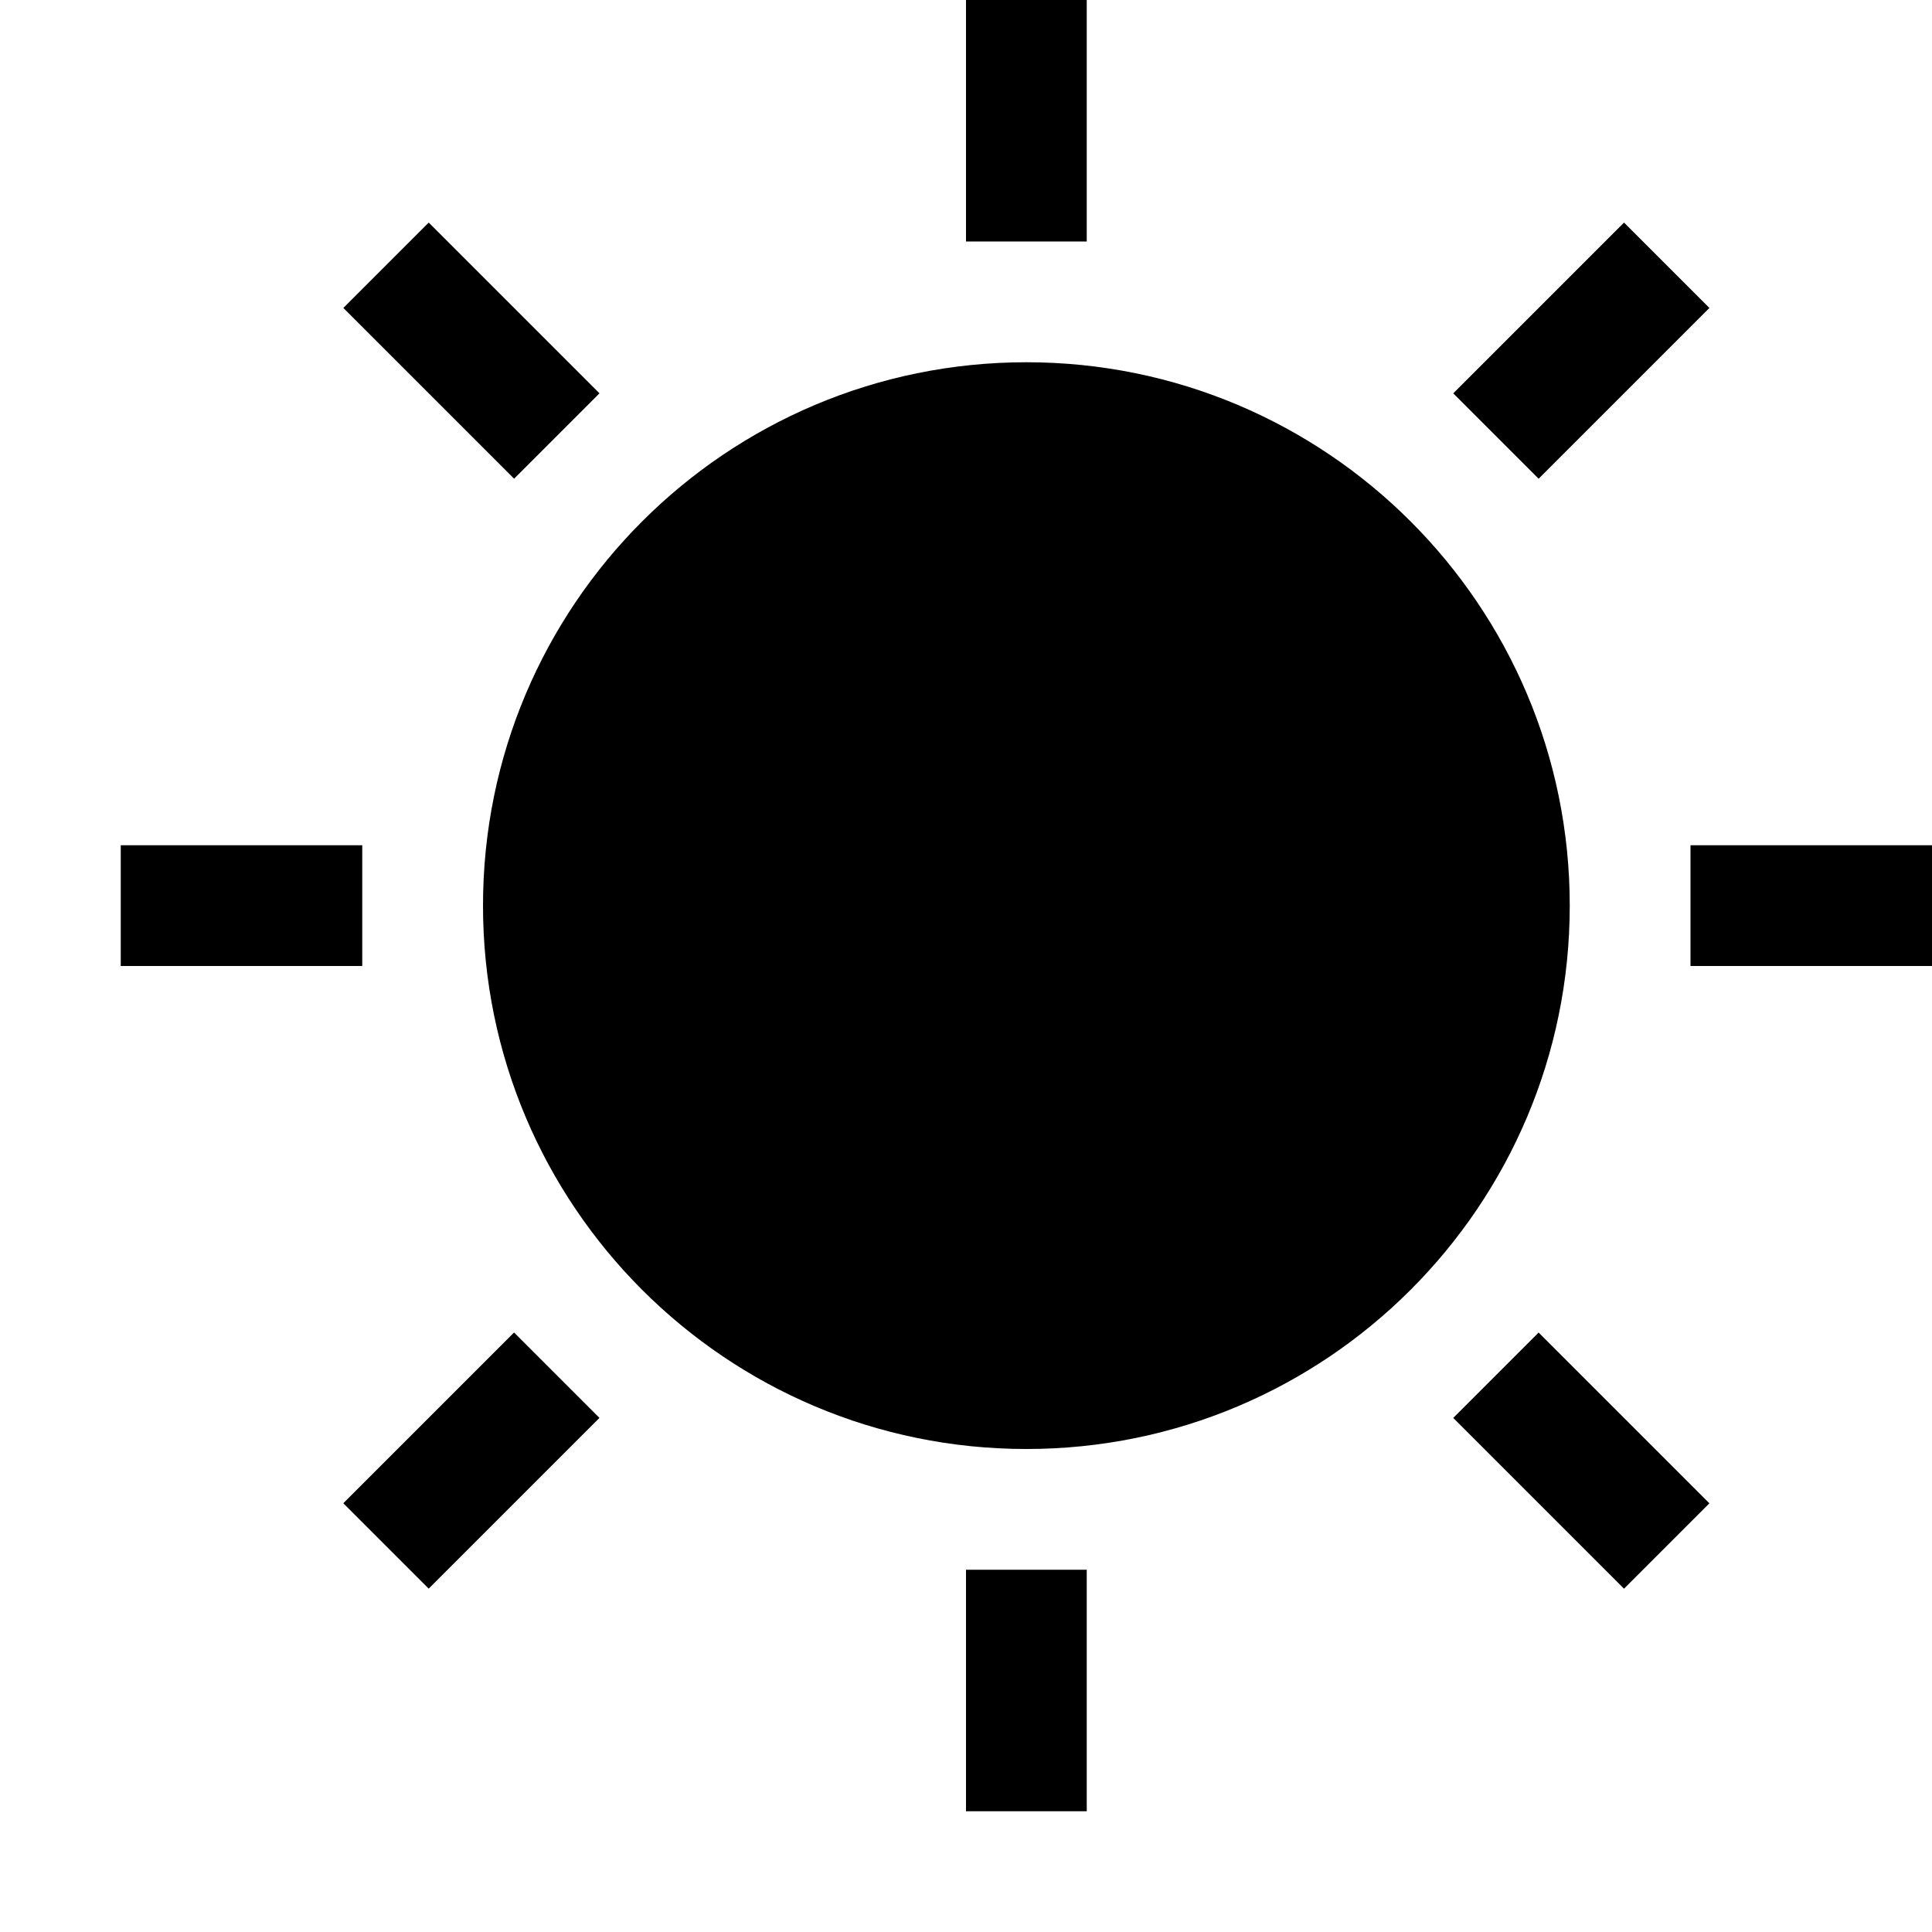
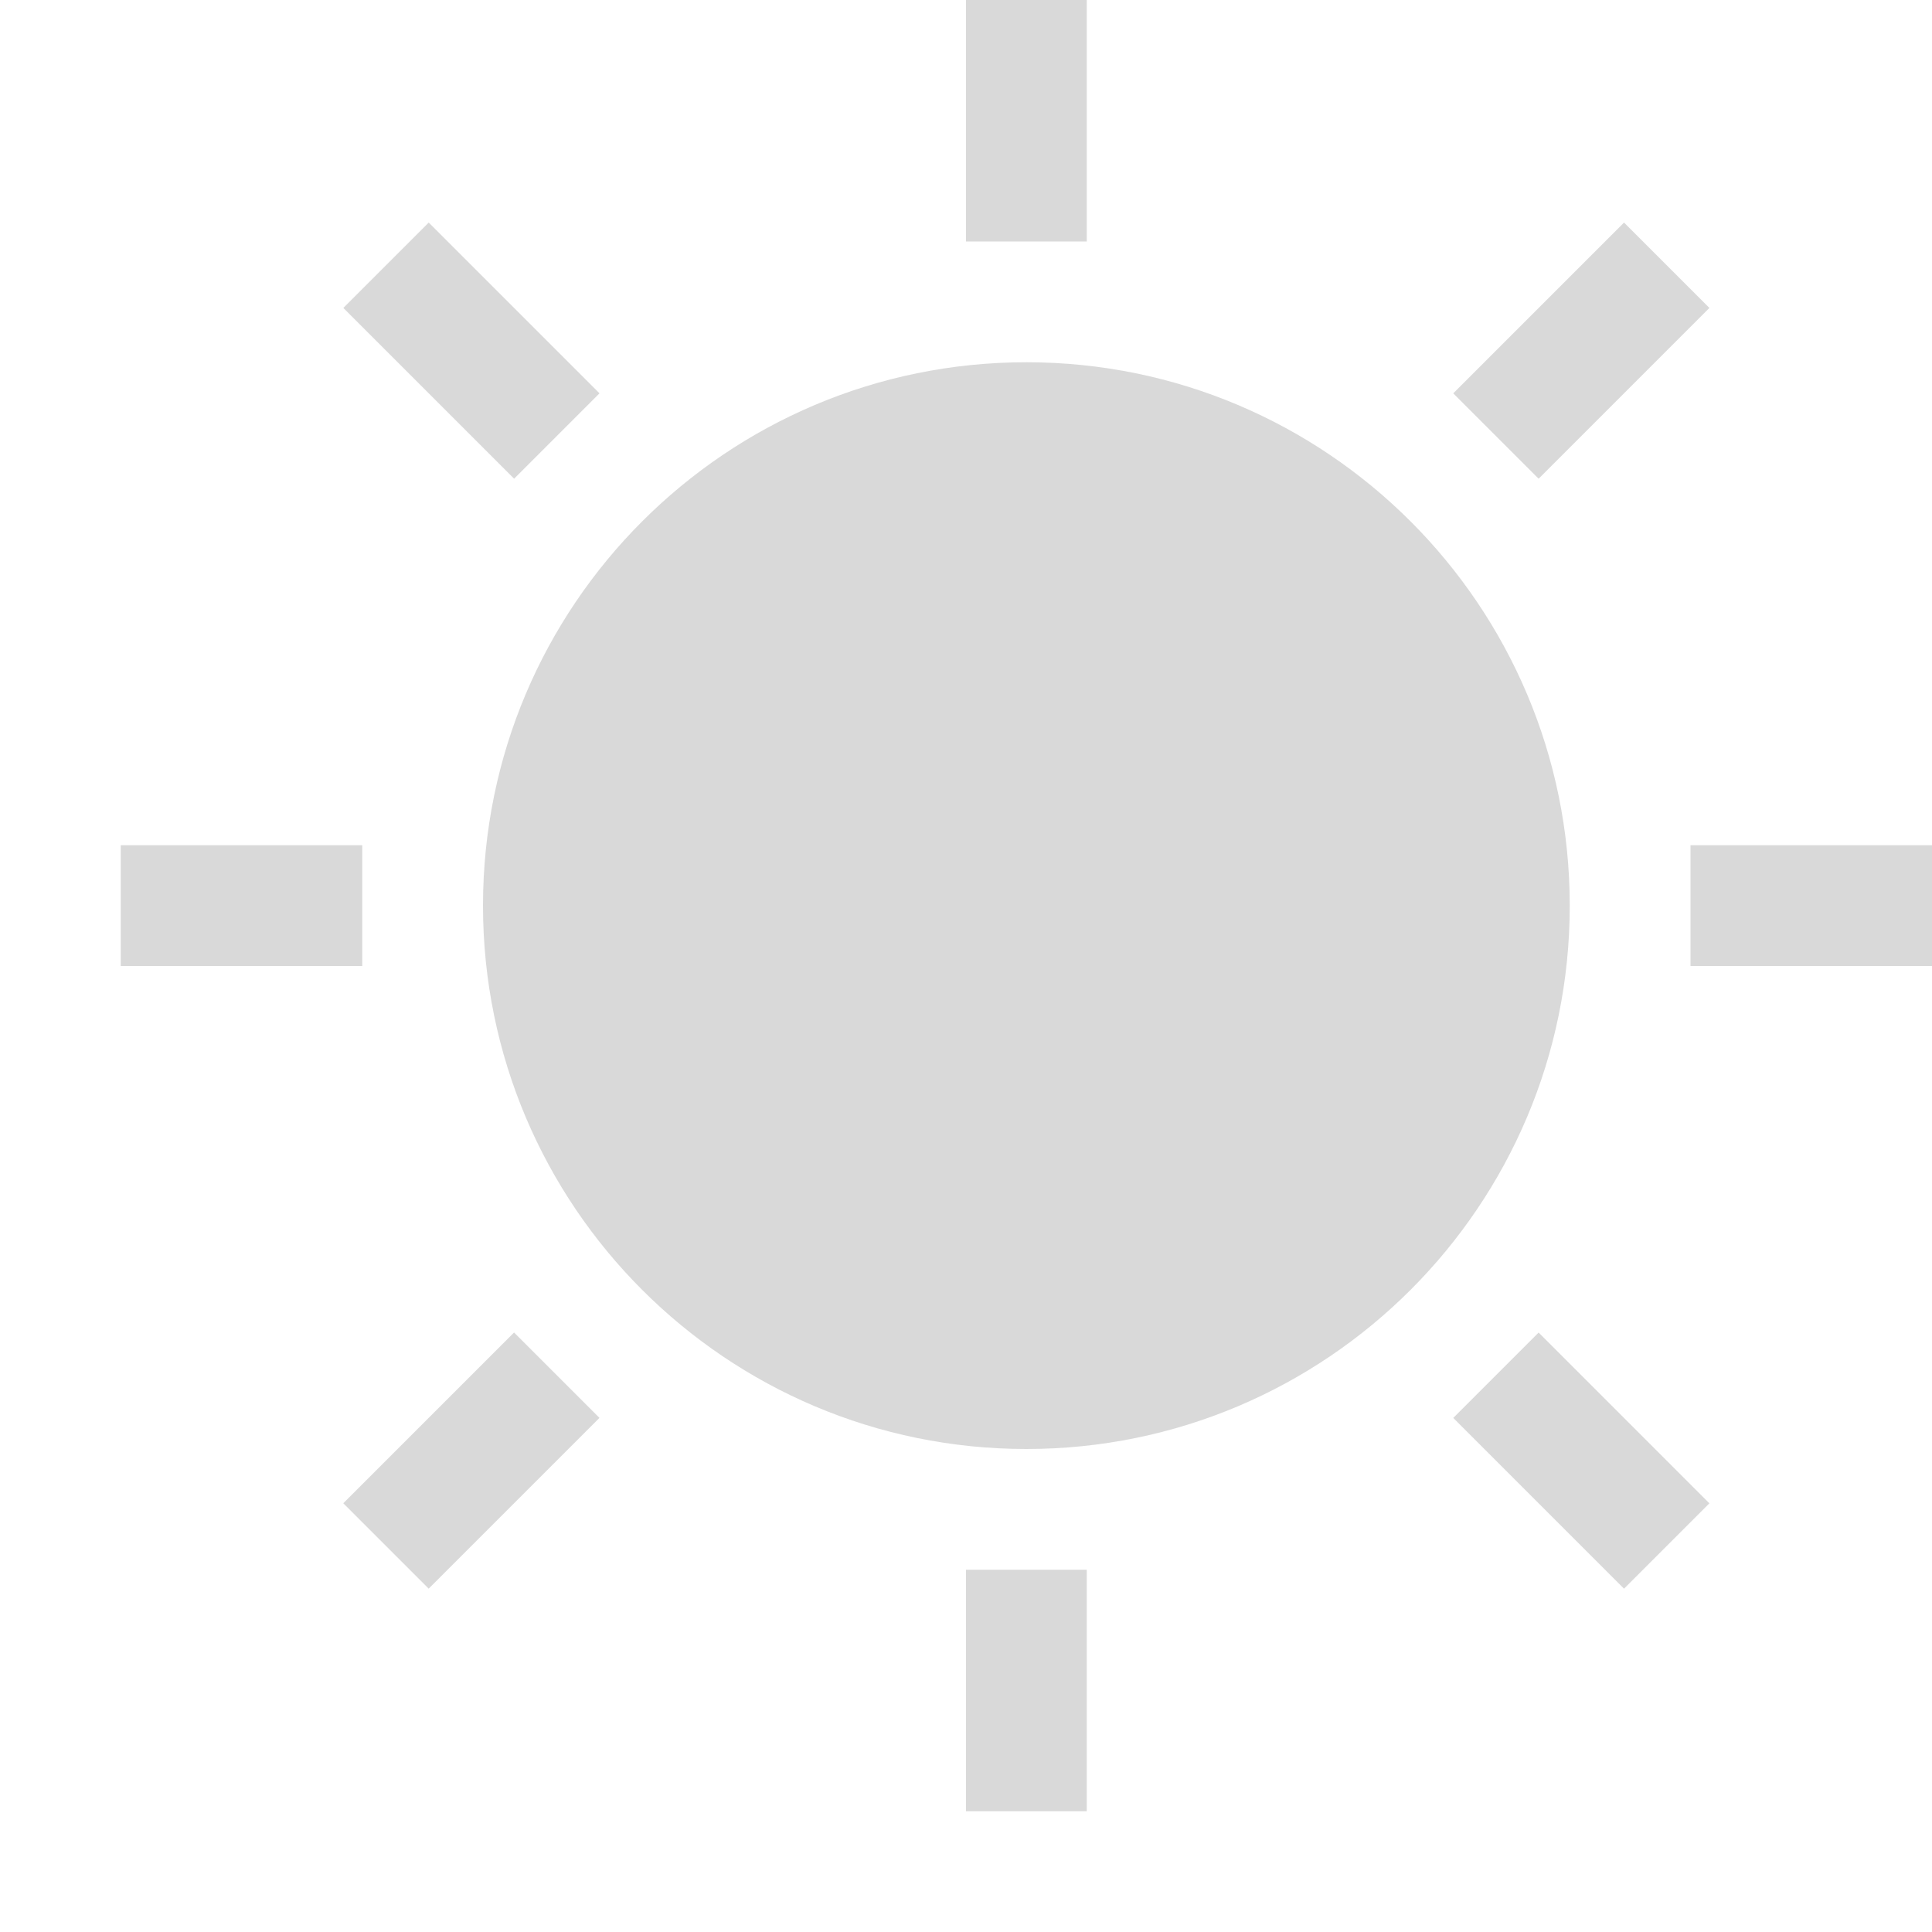
- <svg xmlns="http://www.w3.org/2000/svg" version="1.1" id="Layer_1_1_" x="0px" y="0px" viewBox="0 0 16 16" style="enable-background:new 0 0 16 16;" xml:space="preserve">
+ <svg xmlns="http://www.w3.org/2000/svg" fill="#d9d9d9" version="1.1" id="Layer_1_1_" x="0px" y="0px" viewBox="0 0 16 16" style="enable-background:new 0 0 16 16;" xml:space="preserve">
  <circle cx="8.5" cy="7.5" r="4.5" />
  <rect x="8" width="1" height="2" />
  <rect x="8" y="13" width="1" height="2" />
  <rect x="14" y="7" width="2" height="1" />
  <rect x="1" y="7" width="2" height="1" />
  <rect x="12.596" y="11.096" transform="matrix(0.7071 -0.7071 0.7071 0.7071 -4.7175 12.8033)" width="1" height="2" />
  <rect x="3.404" y="1.904" transform="matrix(0.7071 -0.7071 0.7071 0.7071 -0.9099 3.6109)" width="1" height="2" />
  <rect x="2.904" y="11.596" transform="matrix(0.7071 -0.7071 0.7071 0.7071 -7.4099 6.3033)" width="2" height="1" />
  <rect x="12.096" y="2.404" transform="matrix(0.7071 -0.7071 0.7071 0.7071 1.7823 10.1107)" width="2" height="1" />
</svg>
